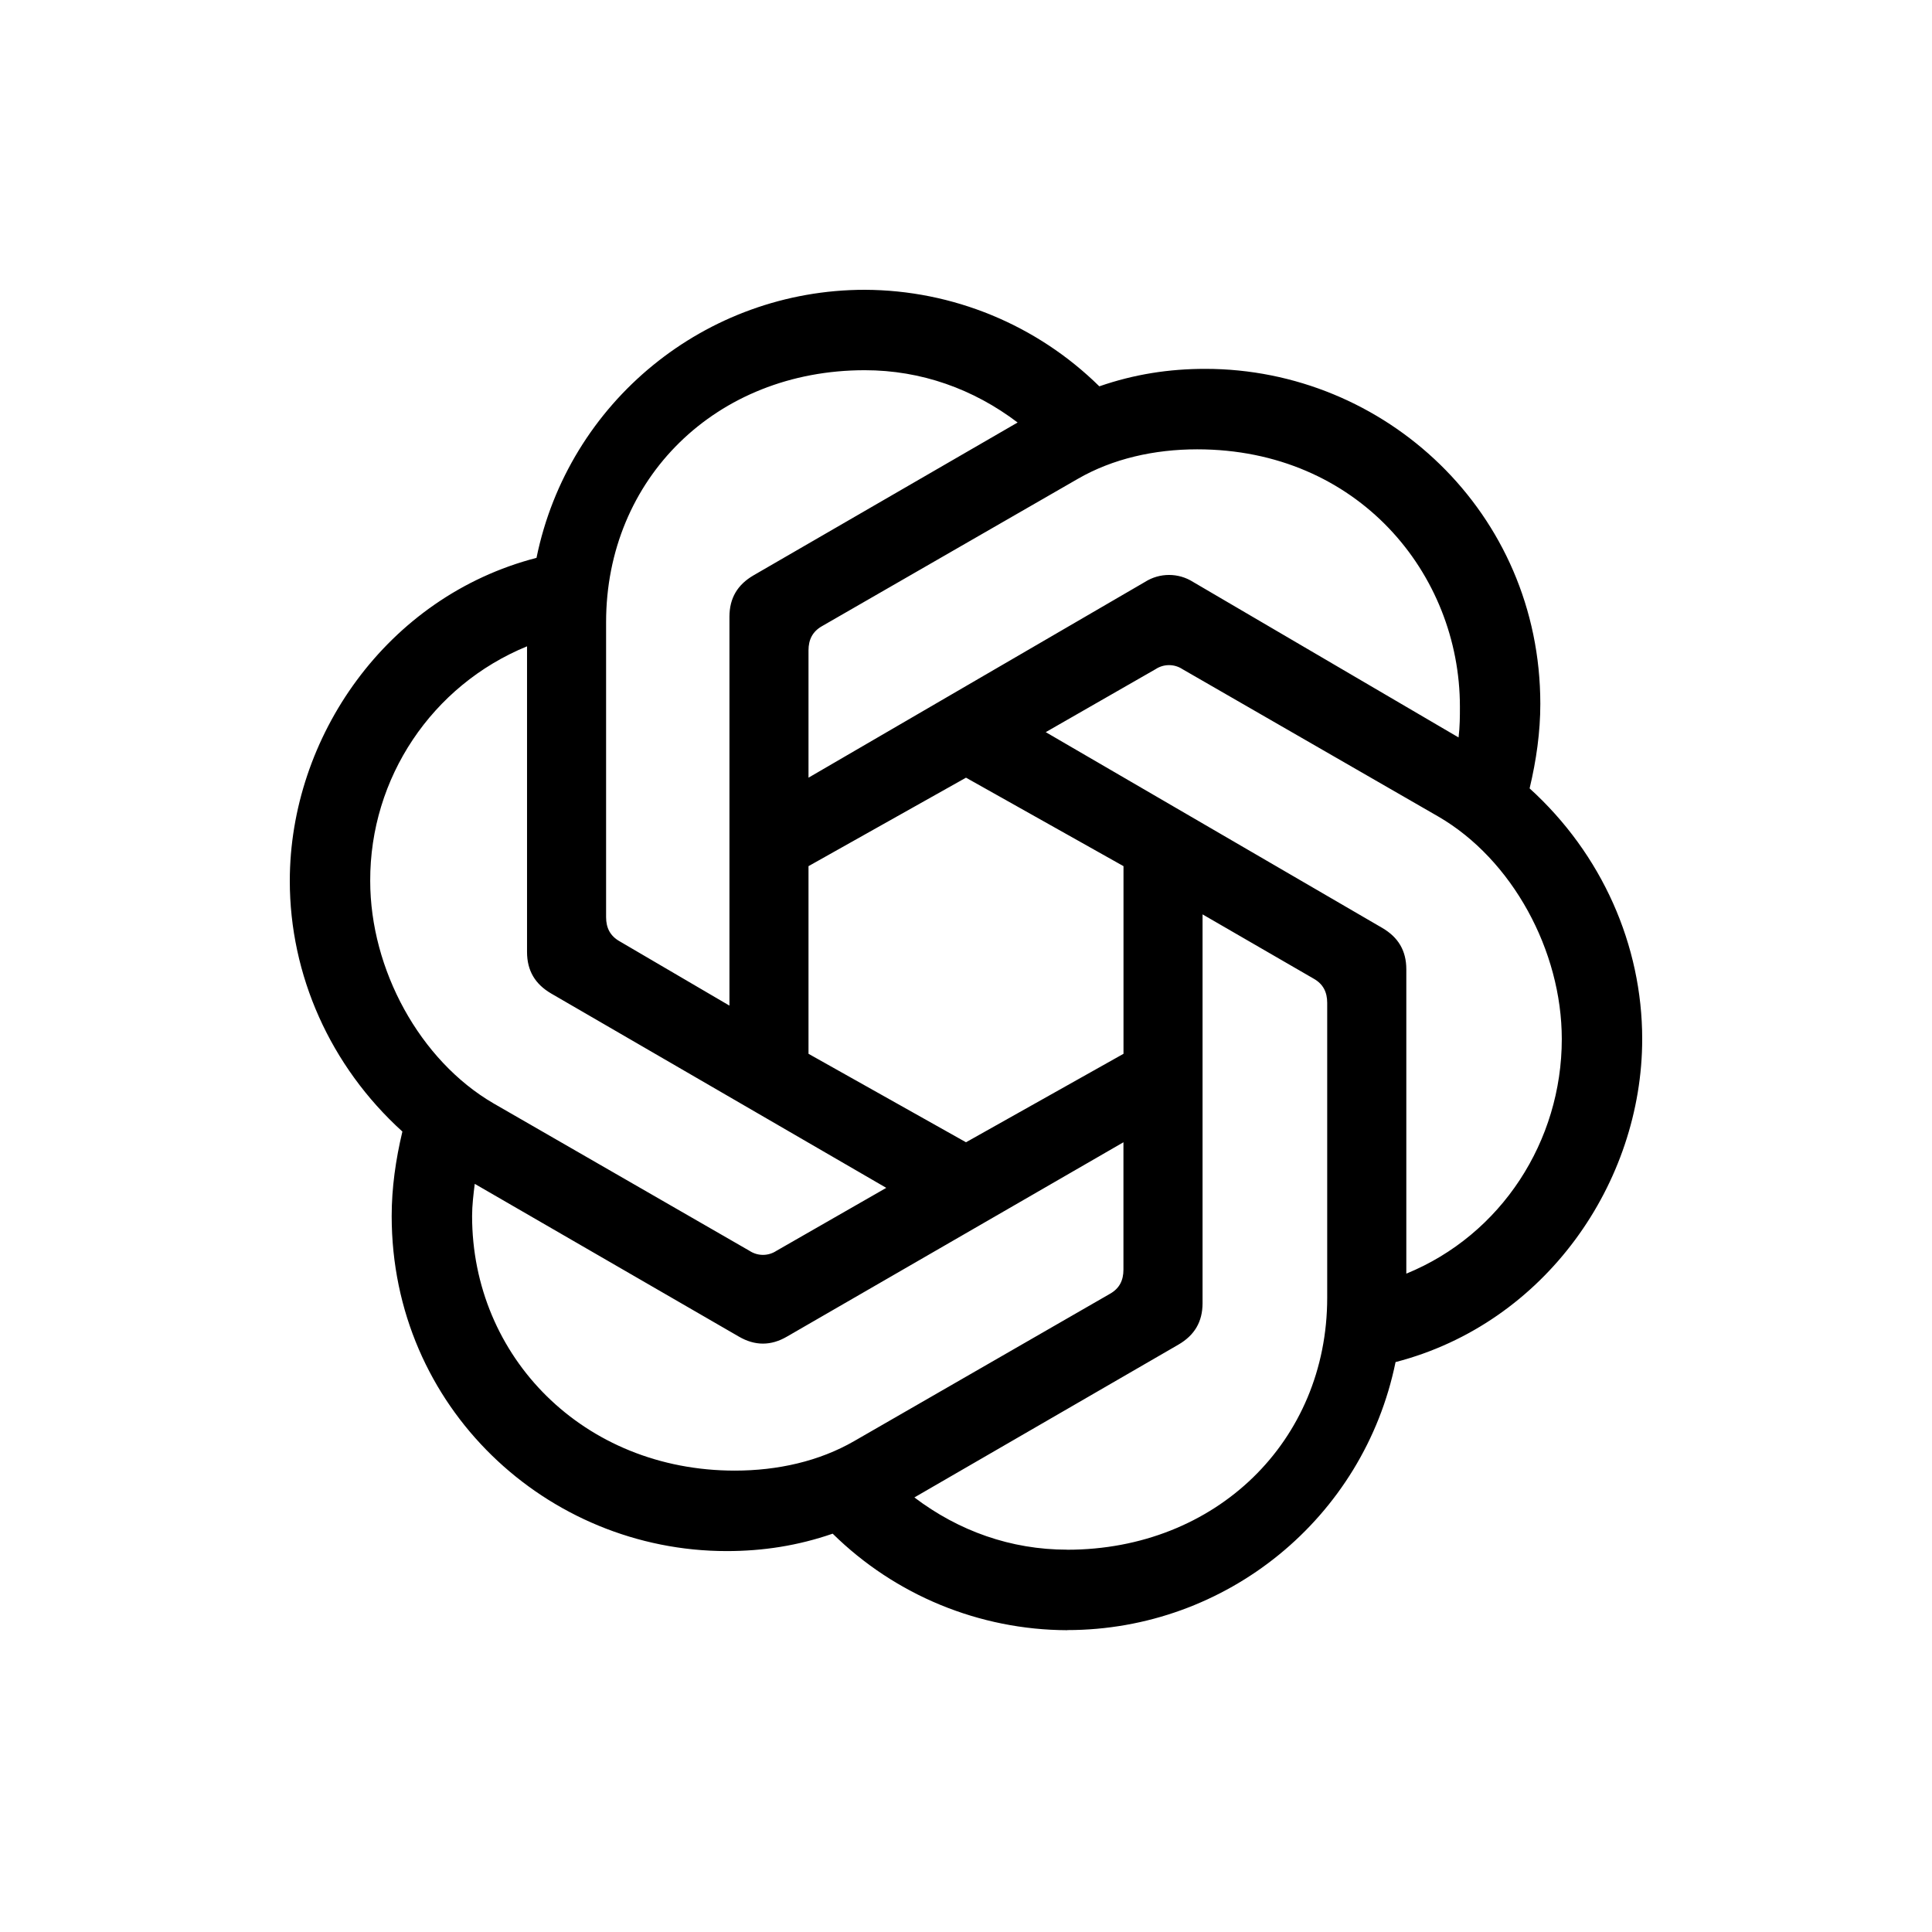
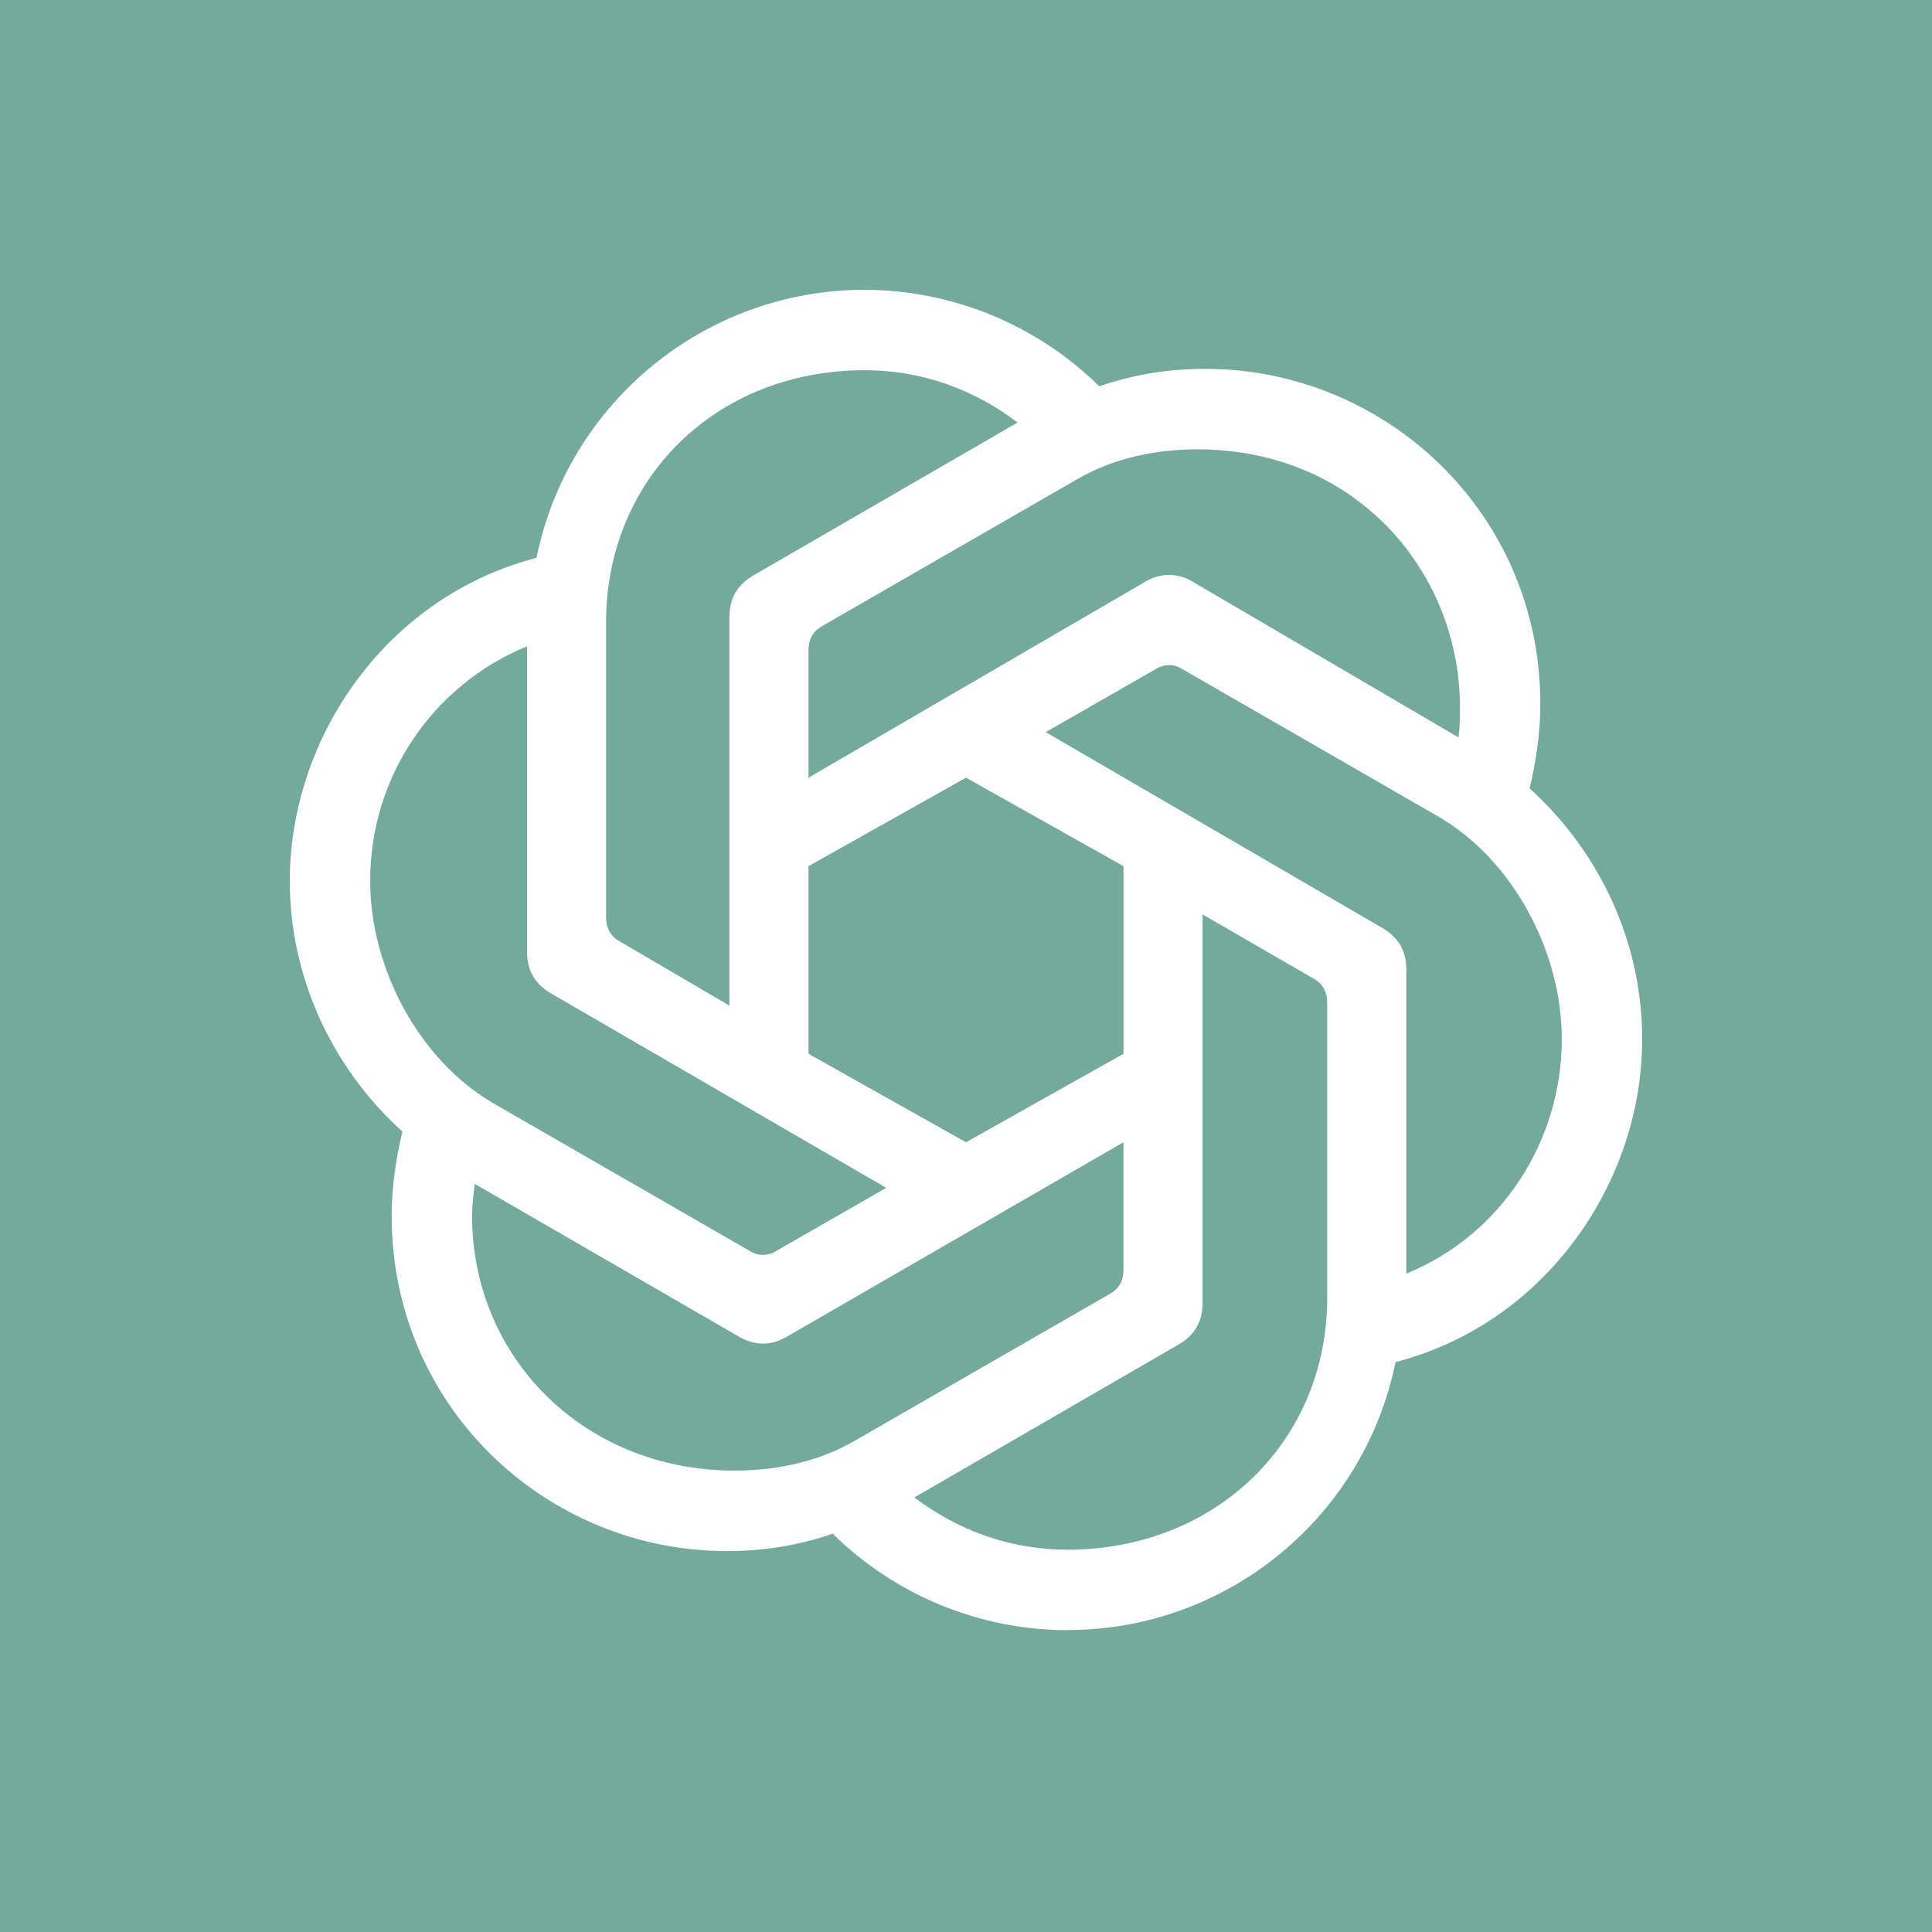
<svg xmlns="http://www.w3.org/2000/svg" viewBox="0 0 24 24">
-   <rect width="24" height="24" fill="#fff" />
-   <path transform="translate(3.6 3.6) scale(.7)" fill="#000" fill-rule="evenodd" d="M9.205 8.658v-2.26c0-.19.072-.333.238-.428l4.543-2.616c.619-.357 1.356-.523 2.117-.523 2.854 0 4.662 2.212 4.662 4.566 0 .167 0 .357-.024.547l-4.71-2.759a.797.797 0 00-.856 0l-5.97 3.473zm10.609 8.8V12.06c0-.333-.143-.57-.429-.737l-5.97-3.473 1.95-1.118a.433.433 0 01.476 0l4.543 2.617c1.309.76 2.189 2.378 2.189 3.948 0 1.808-1.07 3.473-2.76 4.163zM7.802 12.703l-1.95-1.142c-.167-.095-.239-.238-.239-.428V5.899c0-2.545 1.95-4.472 4.591-4.472 1 0 1.927.333 2.712.928L8.23 5.067c-.285.166-.428.404-.428.737v6.898zM12 15.128l-2.795-1.57v-3.33L12 8.658l2.795 1.57v3.33L12 15.128zm1.796 7.23c-1 0-1.927-.332-2.712-.927l4.686-2.712c.285-.166.428-.404.428-.737v-6.898l1.974 1.142c.167.095.238.238.238.428v5.233c0 2.545-1.974 4.472-4.614 4.472zm-5.637-5.303l-4.544-2.617c-1.308-.761-2.188-2.378-2.188-3.948A4.482 4.482 0 014.21 6.327v5.423c0 .333.143.571.428.738l5.947 3.449-1.95 1.118a.432.432 0 01-.476 0zm-.262 3.9c-2.688 0-4.662-2.021-4.662-4.519 0-.19.024-.38.047-.57l4.686 2.71c.286.167.571.167.856 0l5.97-3.448v2.26c0 .19-.07.333-.237.428l-4.543 2.616c-.619.357-1.356.523-2.117.523zm5.899 2.83a5.947 5.947 0 005.827-4.756C22.287 18.339 24 15.84 24 13.296c0-1.665-.713-3.282-1.998-4.448.119-.5.19-.999.19-1.498 0-3.401-2.759-5.947-5.946-5.947-.642 0-1.26.095-1.88.31A5.962 5.962 0 0010.205 0a5.947 5.947 0 00-5.827 4.757C1.713 5.447 0 7.945 0 10.49c0 1.666.713 3.283 1.998 4.448-.119.5-.19 1-.19 1.499 0 3.401 2.759 5.946 5.946 5.946.642 0 1.26-.095 1.88-.309a5.96 5.96 0 004.162 1.713z" />
+   <rect width="24" height="24" fill="#74AA9C" />
+   <path transform="translate(3.6 3.6) scale(.7)" fill="#fff" fill-rule="evenodd" d="M9.205 8.658v-2.26c0-.19.072-.333.238-.428l4.543-2.616c.619-.357 1.356-.523 2.117-.523 2.854 0 4.662 2.212 4.662 4.566 0 .167 0 .357-.024.547l-4.71-2.759a.797.797 0 00-.856 0l-5.97 3.473zm10.609 8.8V12.06c0-.333-.143-.57-.429-.737l-5.97-3.473 1.95-1.118a.433.433 0 01.476 0l4.543 2.617c1.309.76 2.189 2.378 2.189 3.948 0 1.808-1.07 3.473-2.76 4.163zM7.802 12.703l-1.95-1.142c-.167-.095-.239-.238-.239-.428V5.899c0-2.545 1.95-4.472 4.591-4.472 1 0 1.927.333 2.712.928L8.23 5.067c-.285.166-.428.404-.428.737v6.898zM12 15.128l-2.795-1.57v-3.33L12 8.658l2.795 1.57v3.33L12 15.128zm1.796 7.23c-1 0-1.927-.332-2.712-.927l4.686-2.712c.285-.166.428-.404.428-.737v-6.898l1.974 1.142c.167.095.238.238.238.428v5.233c0 2.545-1.974 4.472-4.614 4.472zm-5.637-5.303l-4.544-2.617c-1.308-.761-2.188-2.378-2.188-3.948A4.482 4.482 0 014.21 6.327v5.423c0 .333.143.571.428.738l5.947 3.449-1.95 1.118a.432.432 0 01-.476 0zm-.262 3.9c-2.688 0-4.662-2.021-4.662-4.519 0-.19.024-.38.047-.57l4.686 2.71c.286.167.571.167.856 0l5.97-3.448v2.26c0 .19-.07.333-.237.428l-4.543 2.616c-.619.357-1.356.523-2.117.523zm5.899 2.83a5.947 5.947 0 005.827-4.756C22.287 18.339 24 15.84 24 13.296c0-1.665-.713-3.282-1.998-4.448.119-.5.19-.999.19-1.498 0-3.401-2.759-5.947-5.946-5.947-.642 0-1.26.095-1.88.31A5.962 5.962 0 0010.205 0a5.947 5.947 0 00-5.827 4.757C1.713 5.447 0 7.945 0 10.49c0 1.666.713 3.283 1.998 4.448-.119.5-.19 1-.19 1.499 0 3.401 2.759 5.946 5.946 5.946.642 0 1.26-.095 1.88-.309a5.96 5.96 0 004.162 1.713z" />
</svg>
